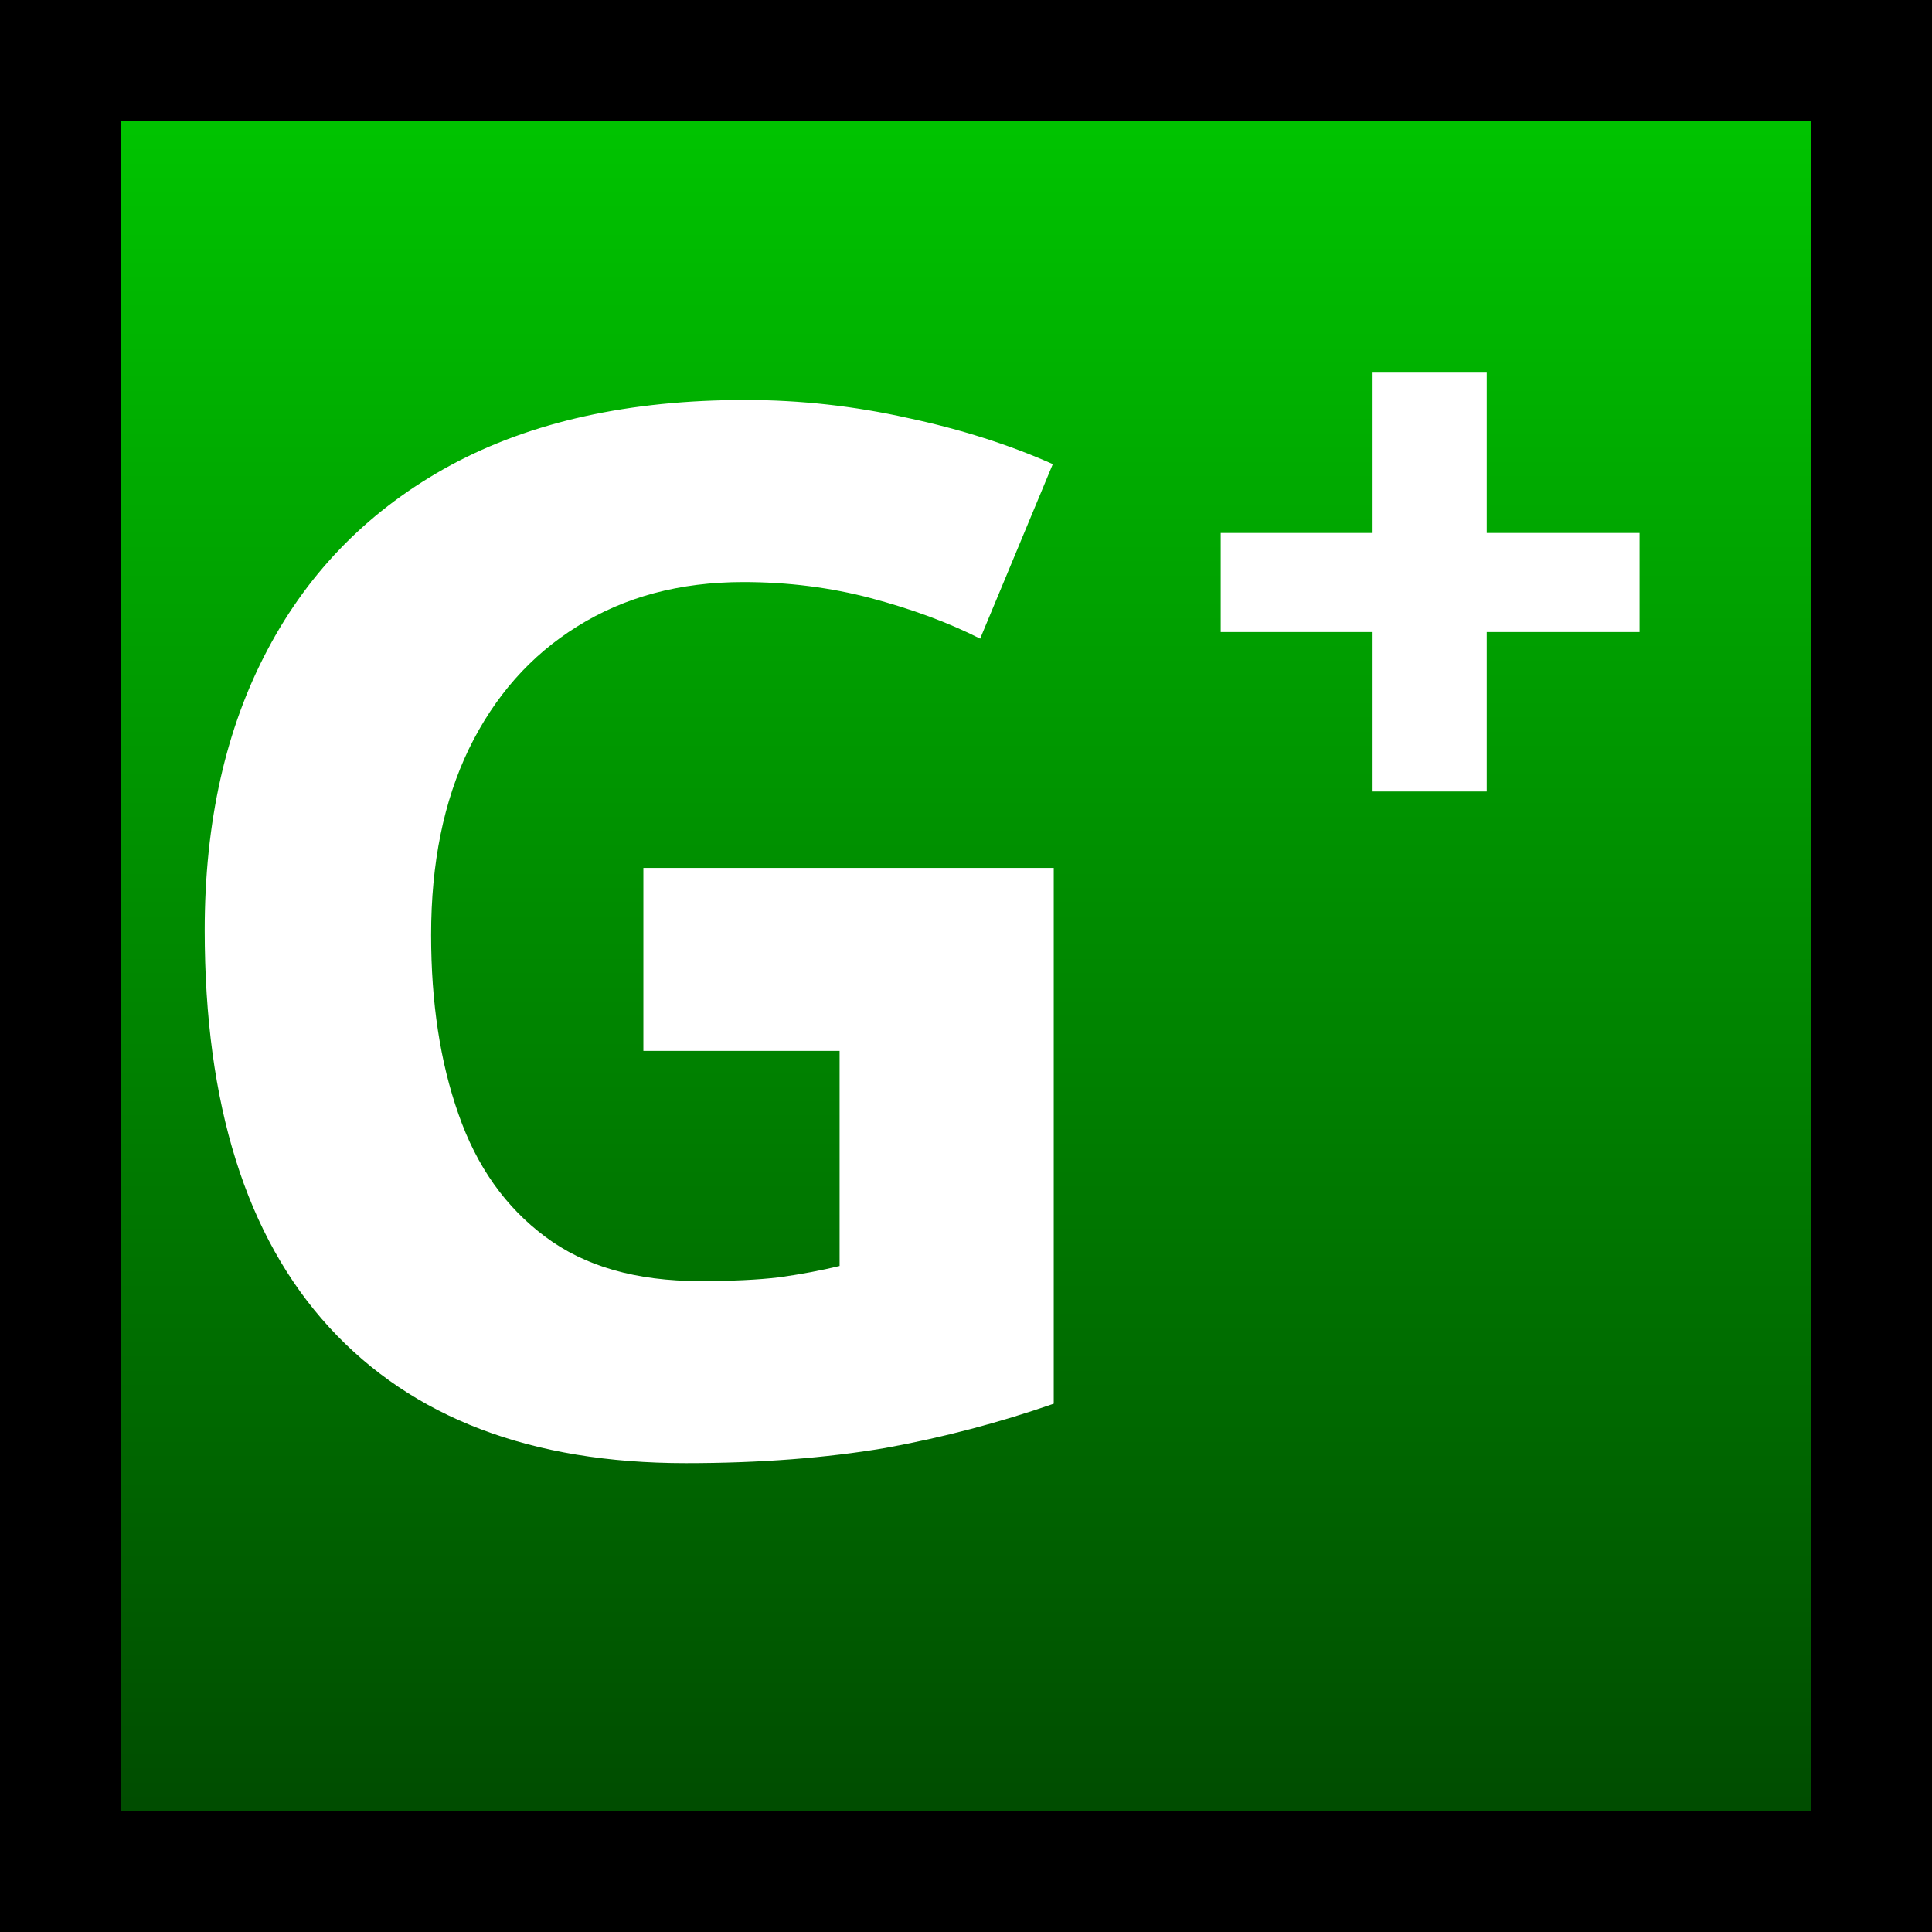
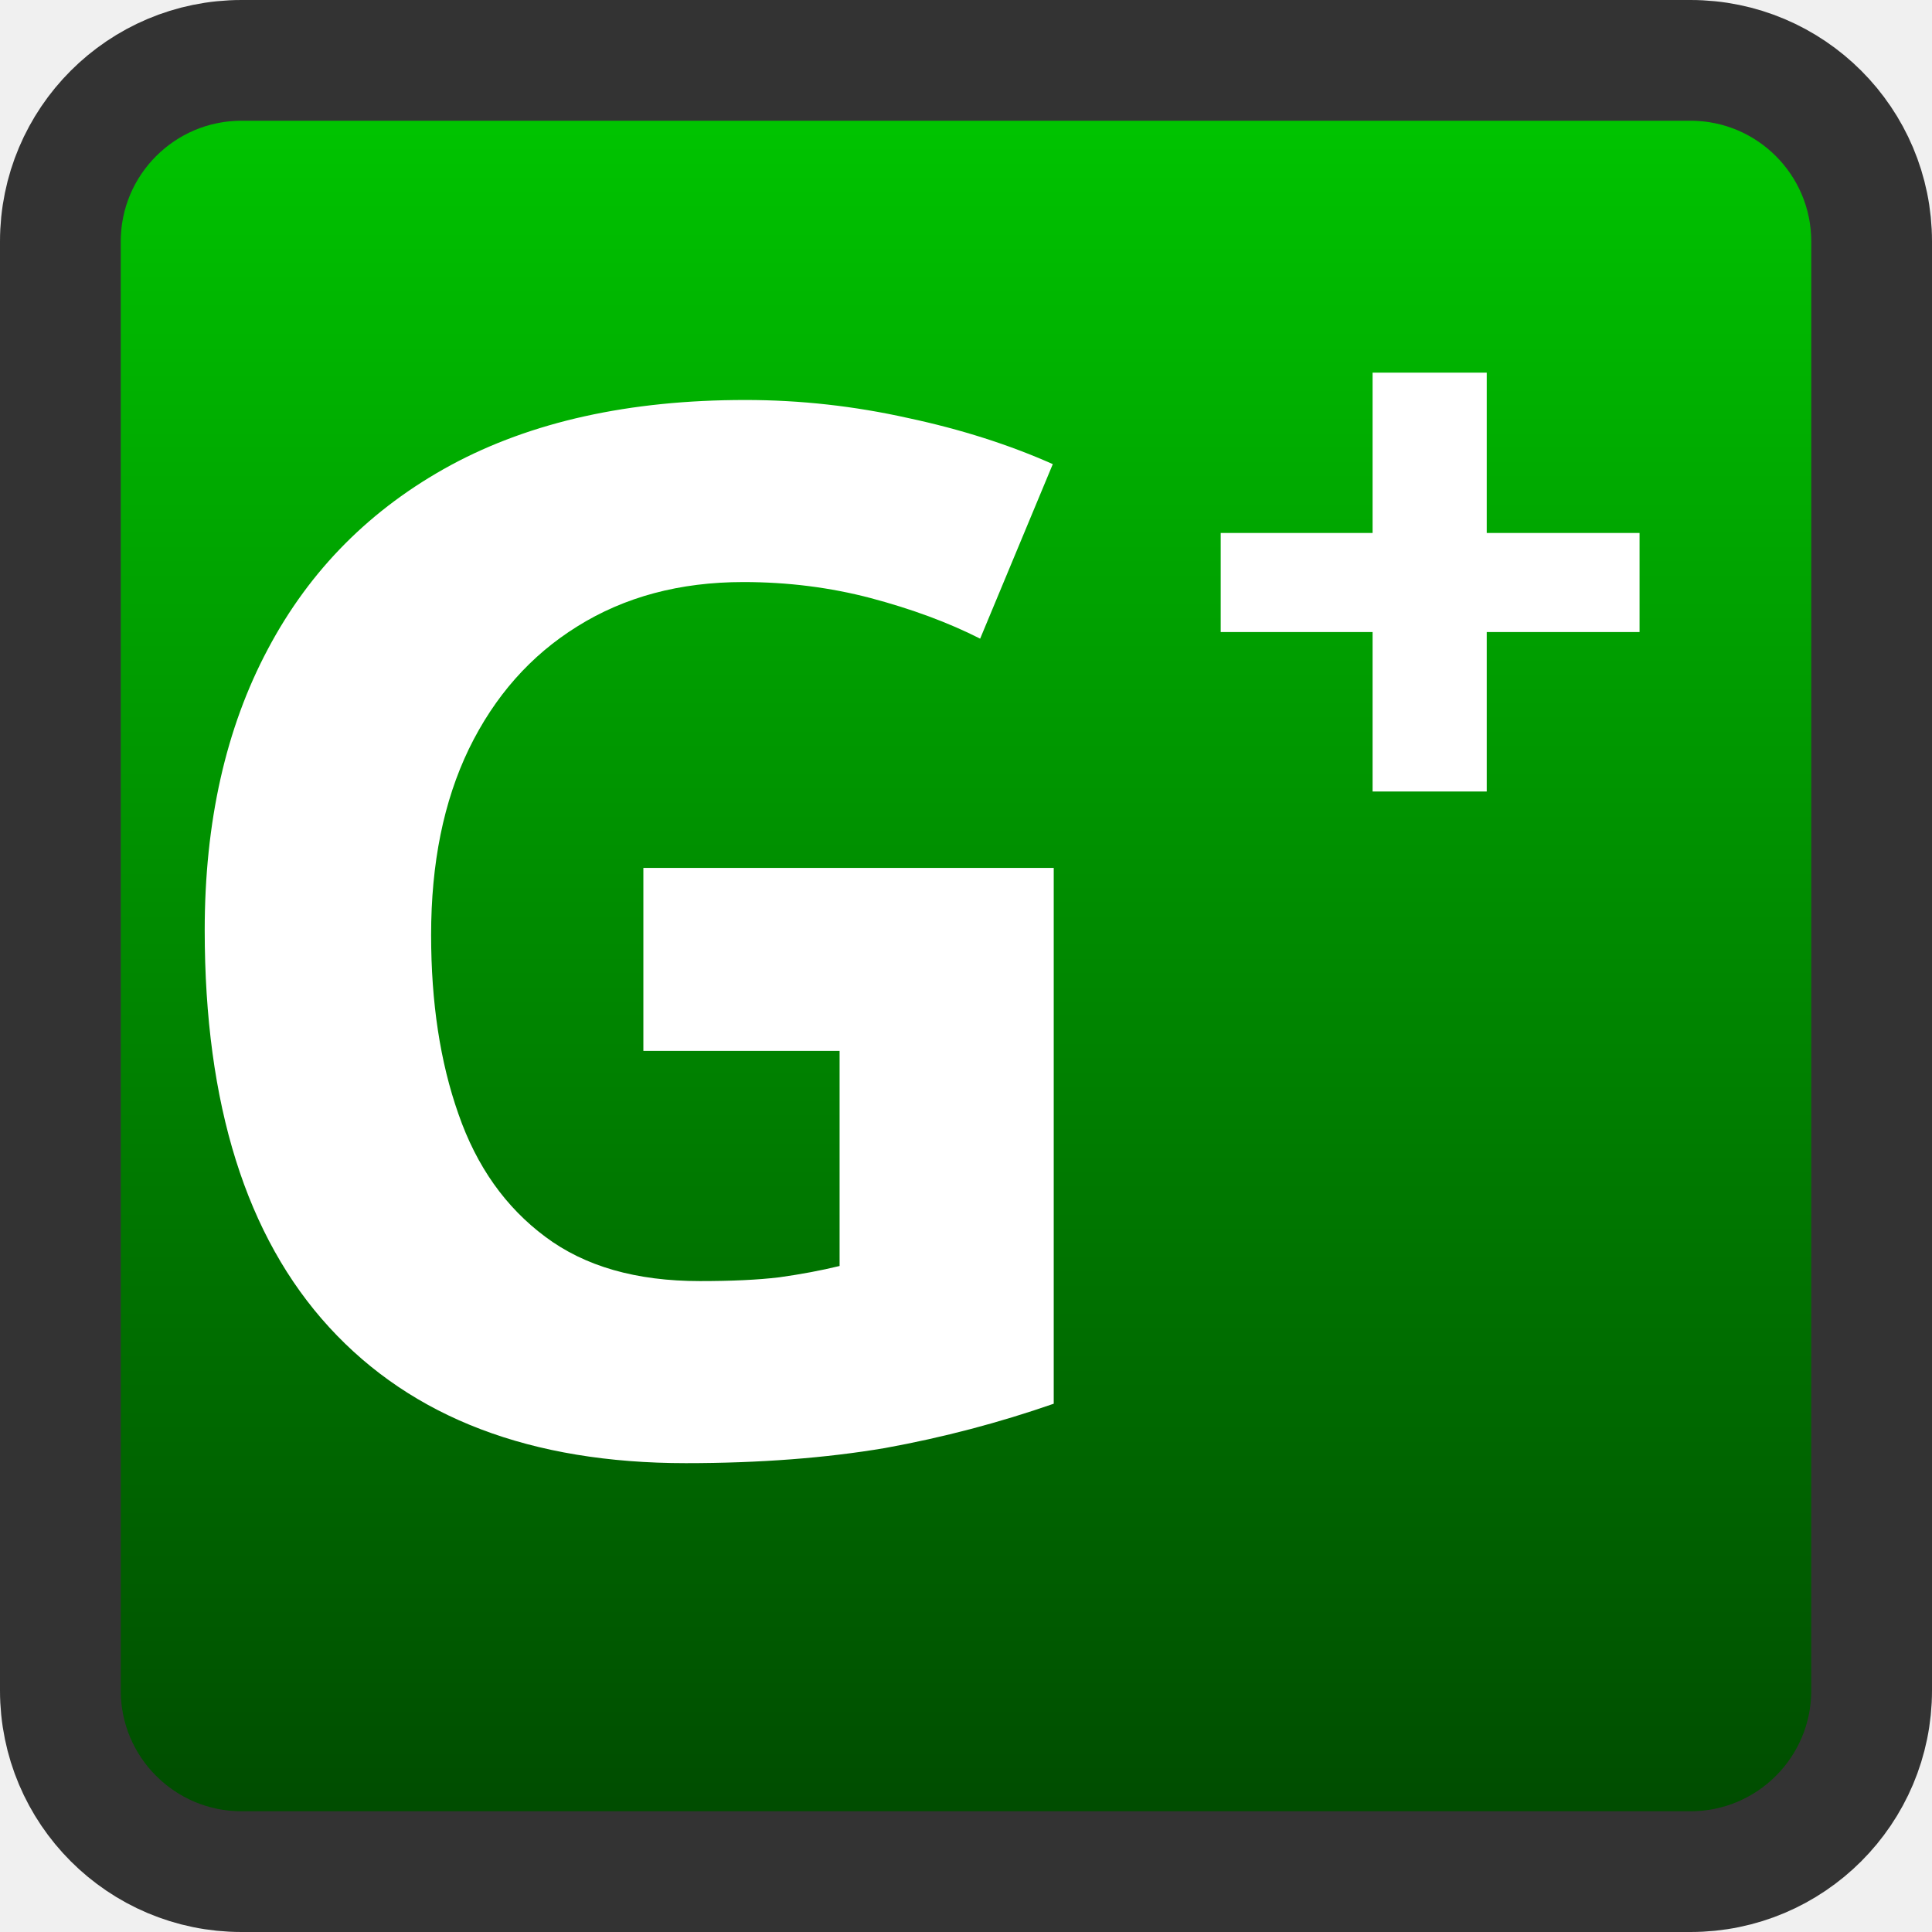
<svg xmlns="http://www.w3.org/2000/svg" version="1.1" baseProfile="full" width="32" height="32">
  <defs>
    <linearGradient id="linearGradient" x1="0" y1="0" x2="0" y2="32" gradientUnits="userSpaceOnUse">
      <stop offset="0" stop-color="#00cc00" />
      <stop offset="1" stop-color="#004400" />
    </linearGradient>
  </defs>
  <g>
    <g type="rectangle">
-       <rect x="1" y="1" width="30" height="30" stroke-width="2" stroke="black" fill="url(#linearGradient)" />
+       <rect x="1" y="1" width="30" height="30" stroke-width="2" stroke="#333" rx="3" ry="3" stroke-linejoin="round" fill="url(#linearGradient)" />
    </g>
    <g type="text" font-family="sans-serif" fill="white" font-size="24" font-weight="bold">
      <text x="2" y="24">G⁺</text>
    </g>
  </g>
</svg>
